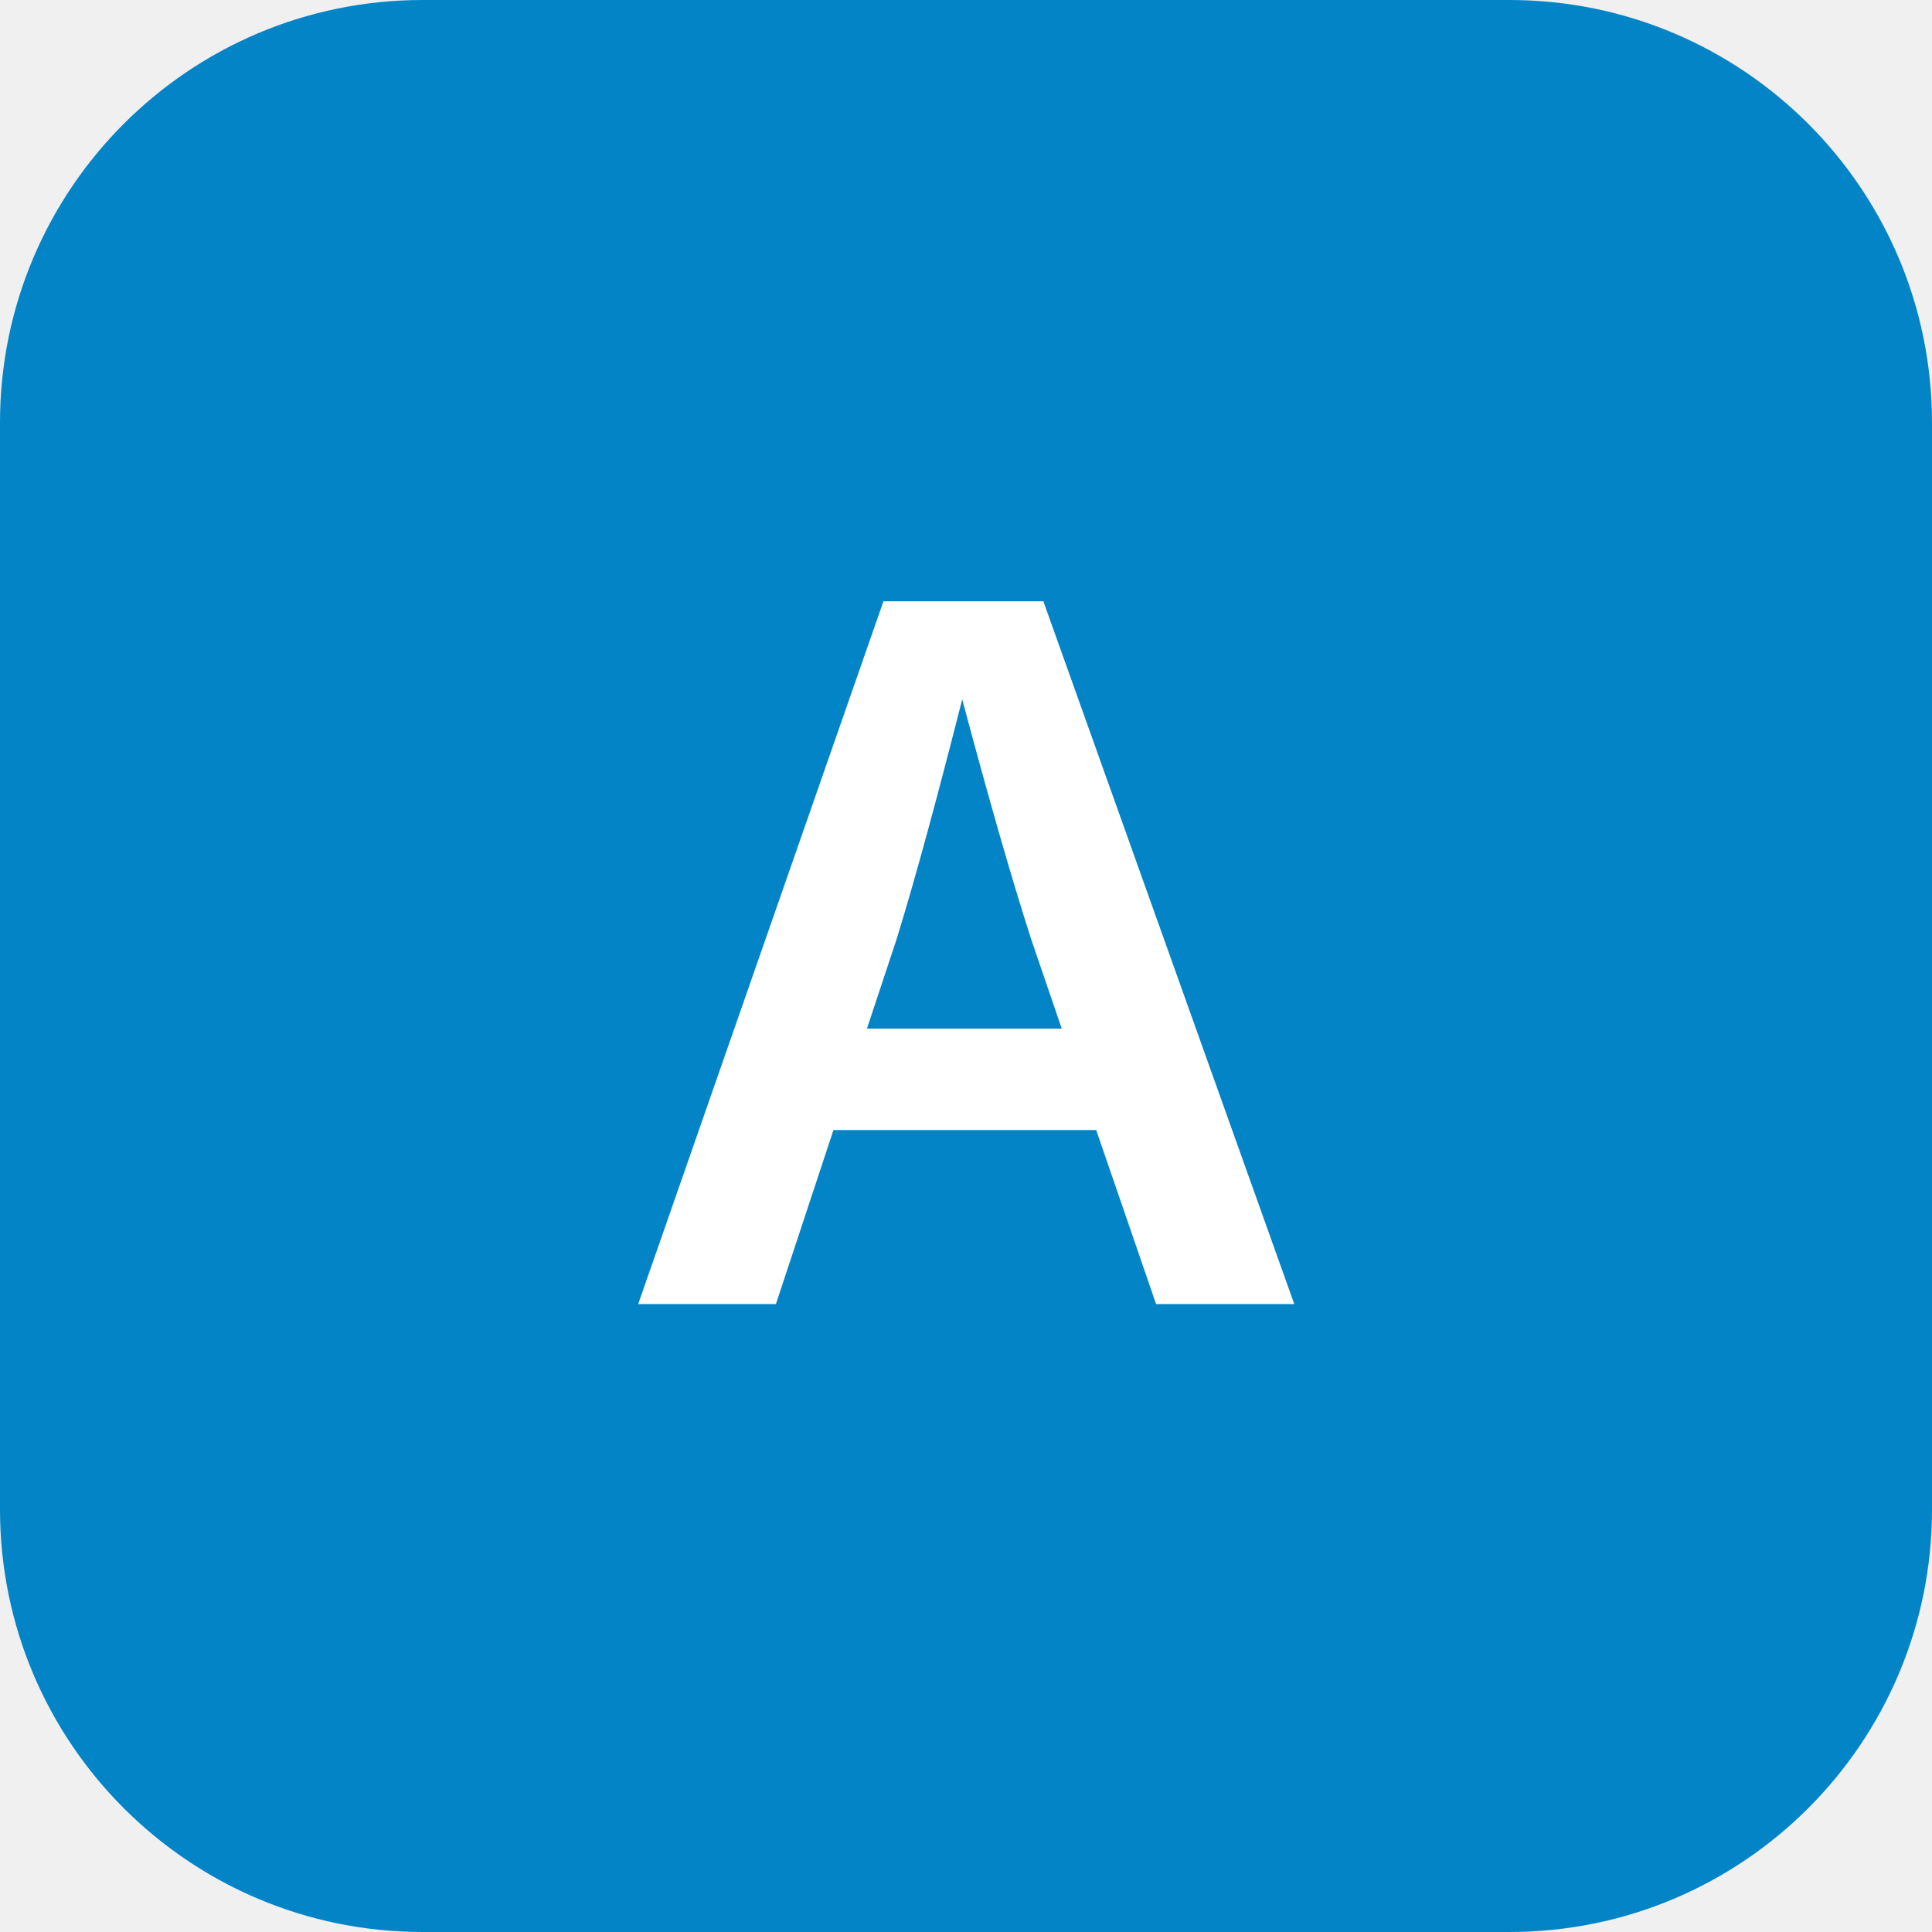
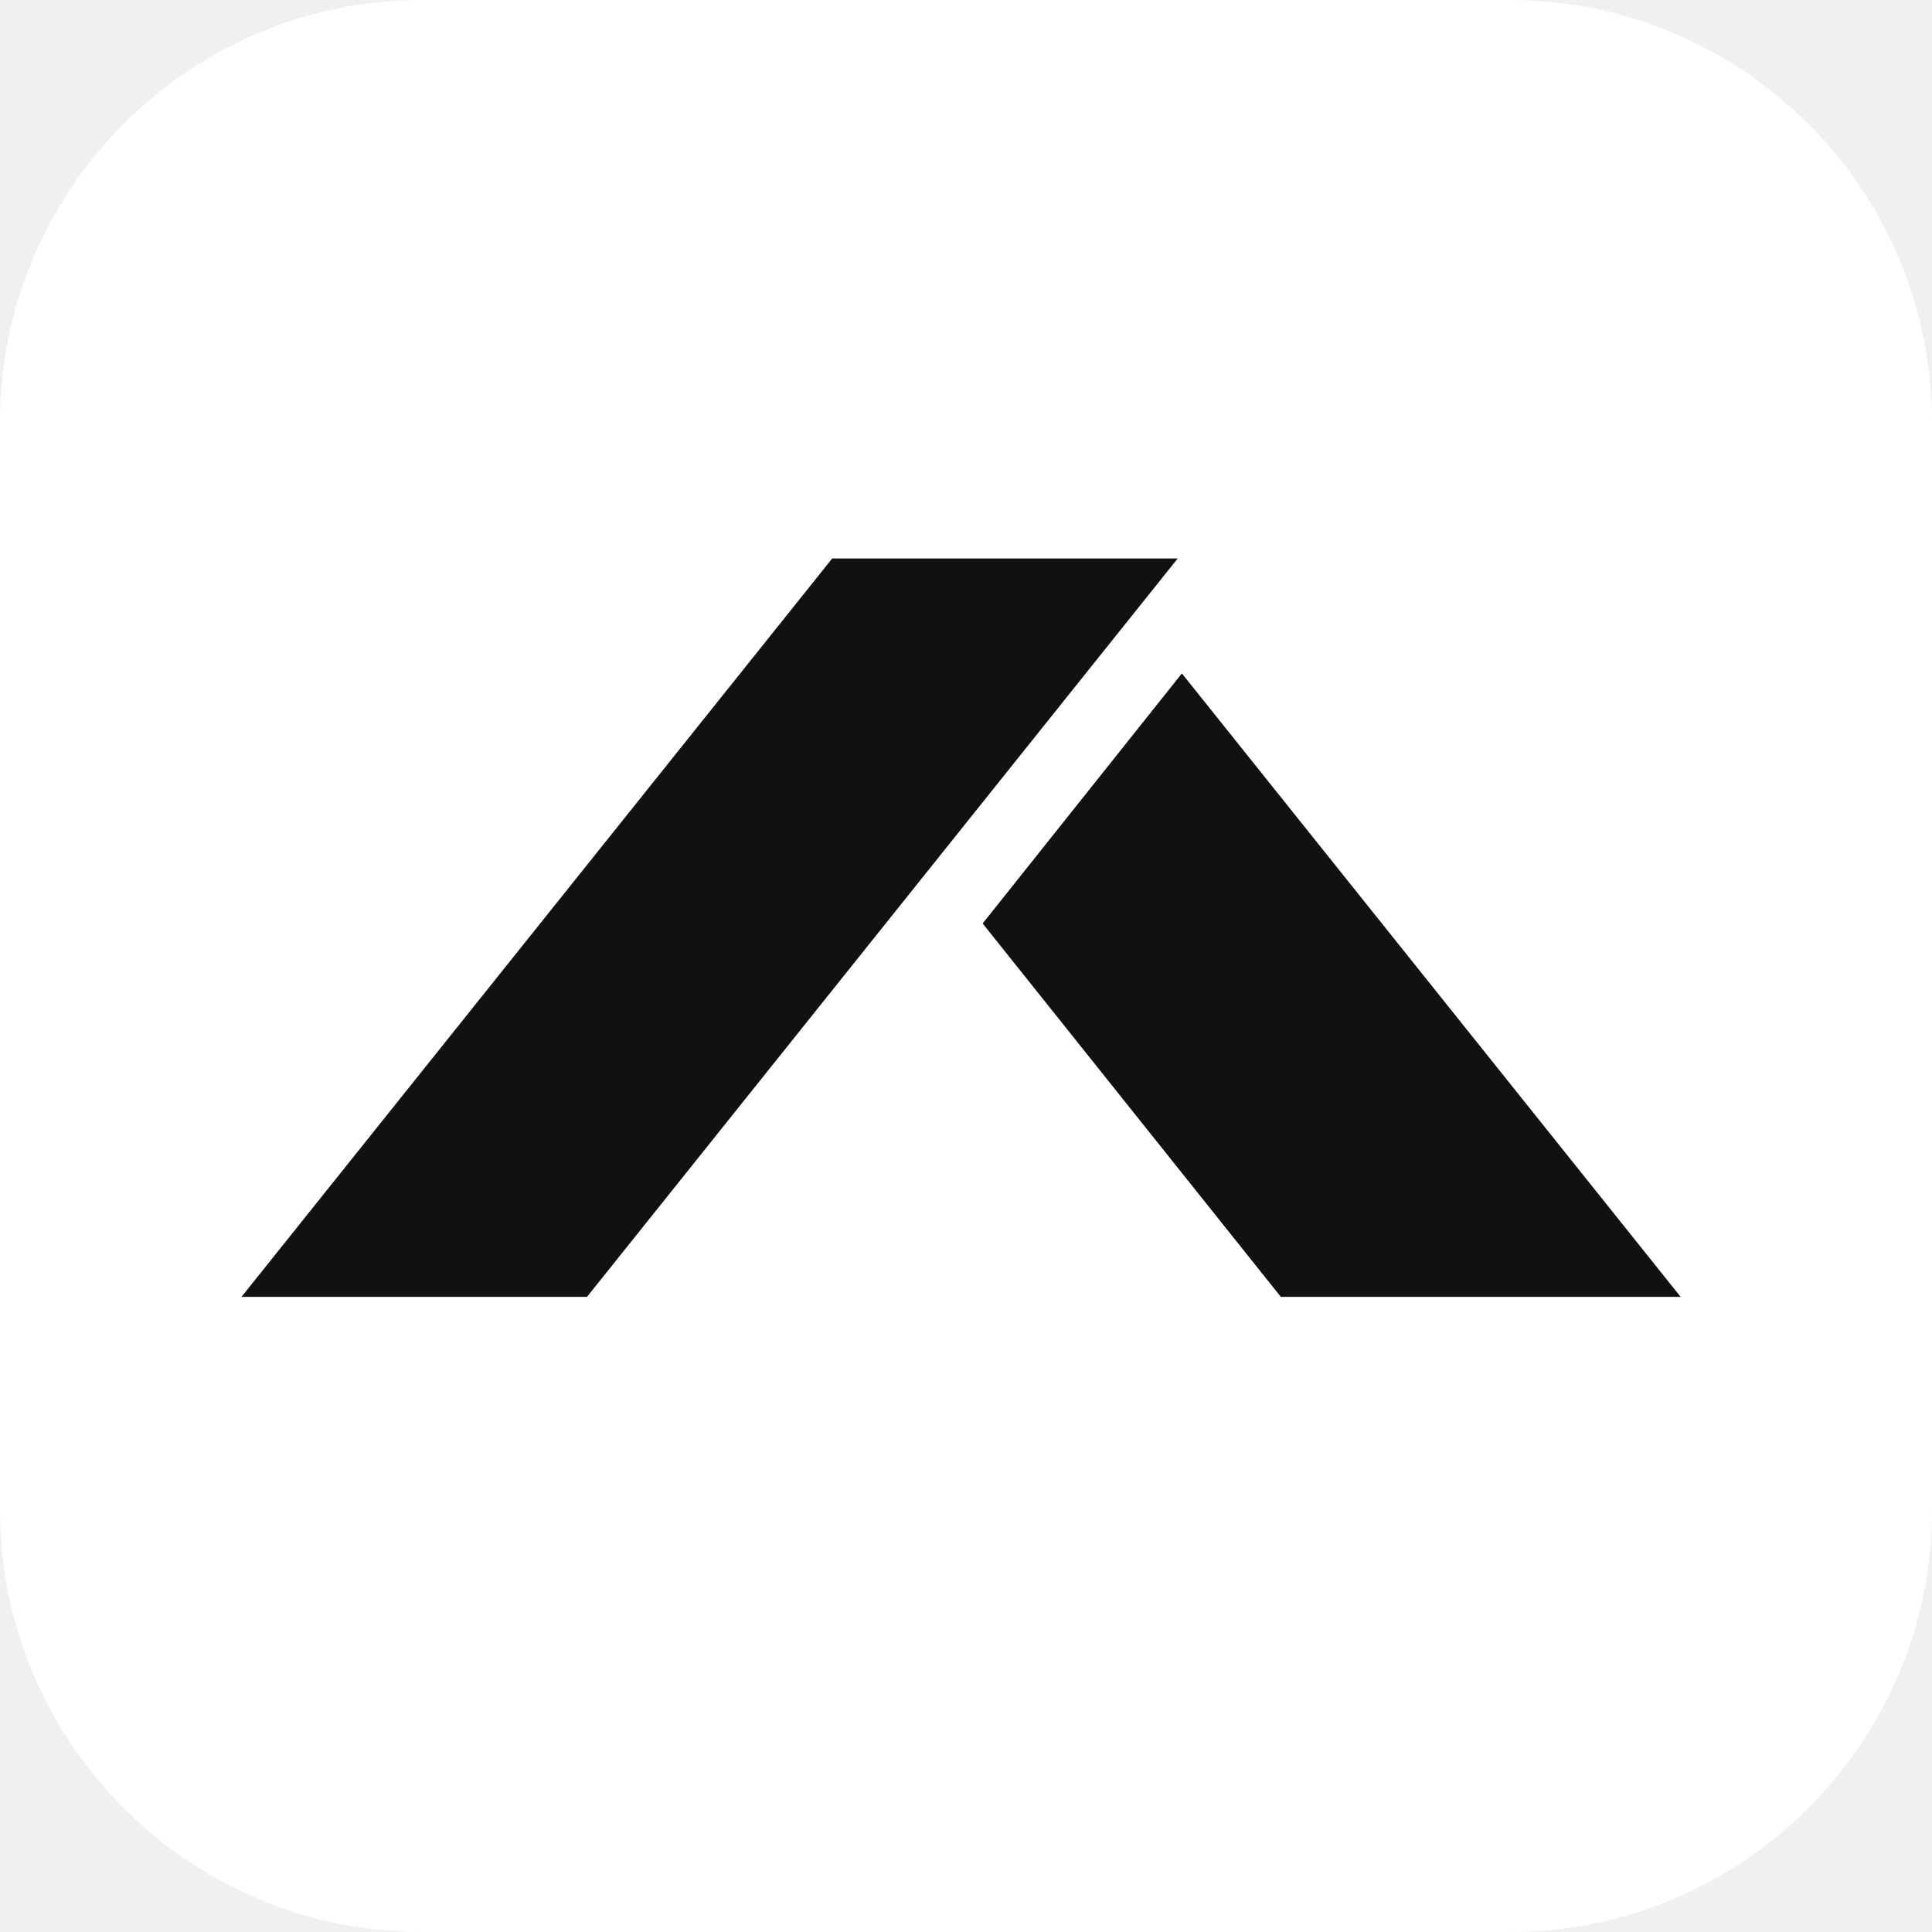
<svg xmlns="http://www.w3.org/2000/svg" viewBox="0 0 64 64">
-   <rect width="64" height="64" rx="14" fill="#0284c7" />
-   <text x="32" y="32" dy="0.35em" text-anchor="middle" font-family="ui-sans-serif, system-ui, -apple-system, sans-serif" font-size="32" font-weight="600" fill="#ffffff">A</text>
+   <rect width="64" height="64" rx="14" fill="#ffffff" />
+   <g transform="translate(8 18.5) scale(0.4615)" fill="#111111">
+     <path d="M42.4 0H67.2L24.8 53H0Z" />
+     <path d="M67.5 8.25 103.3 53H74.6L53.2 26.2Z" />
+   </g>
</svg>
